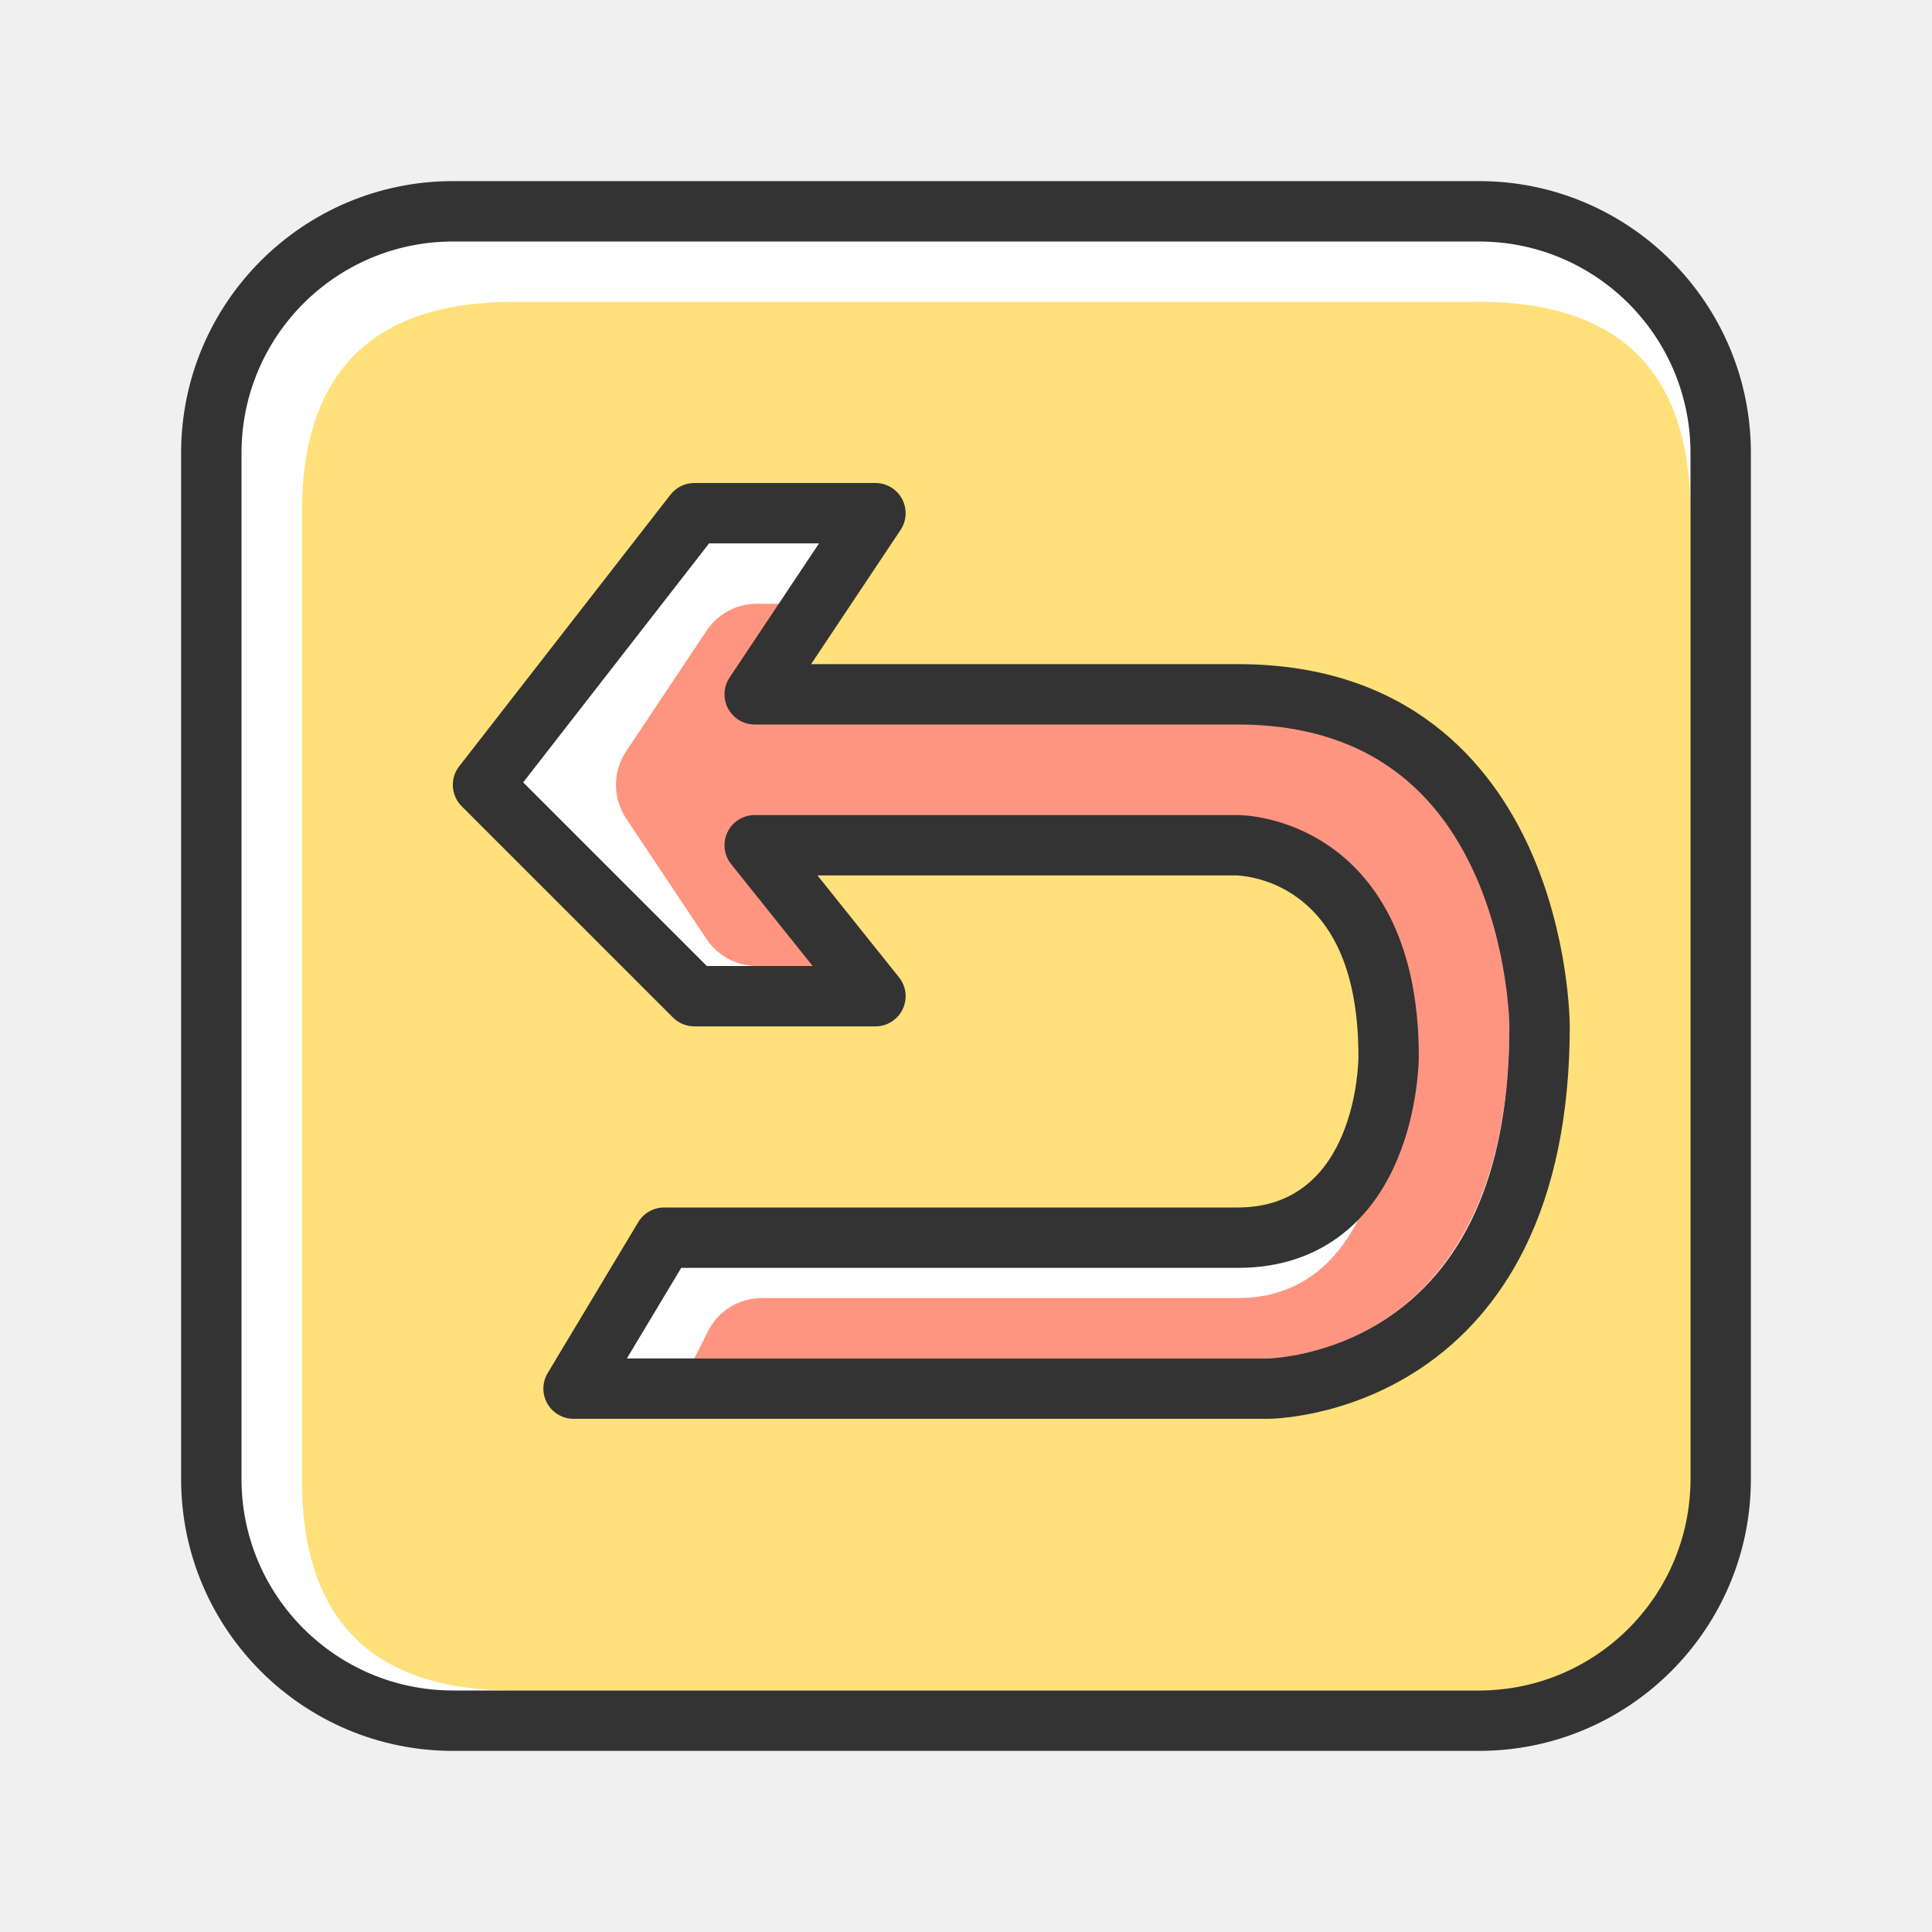
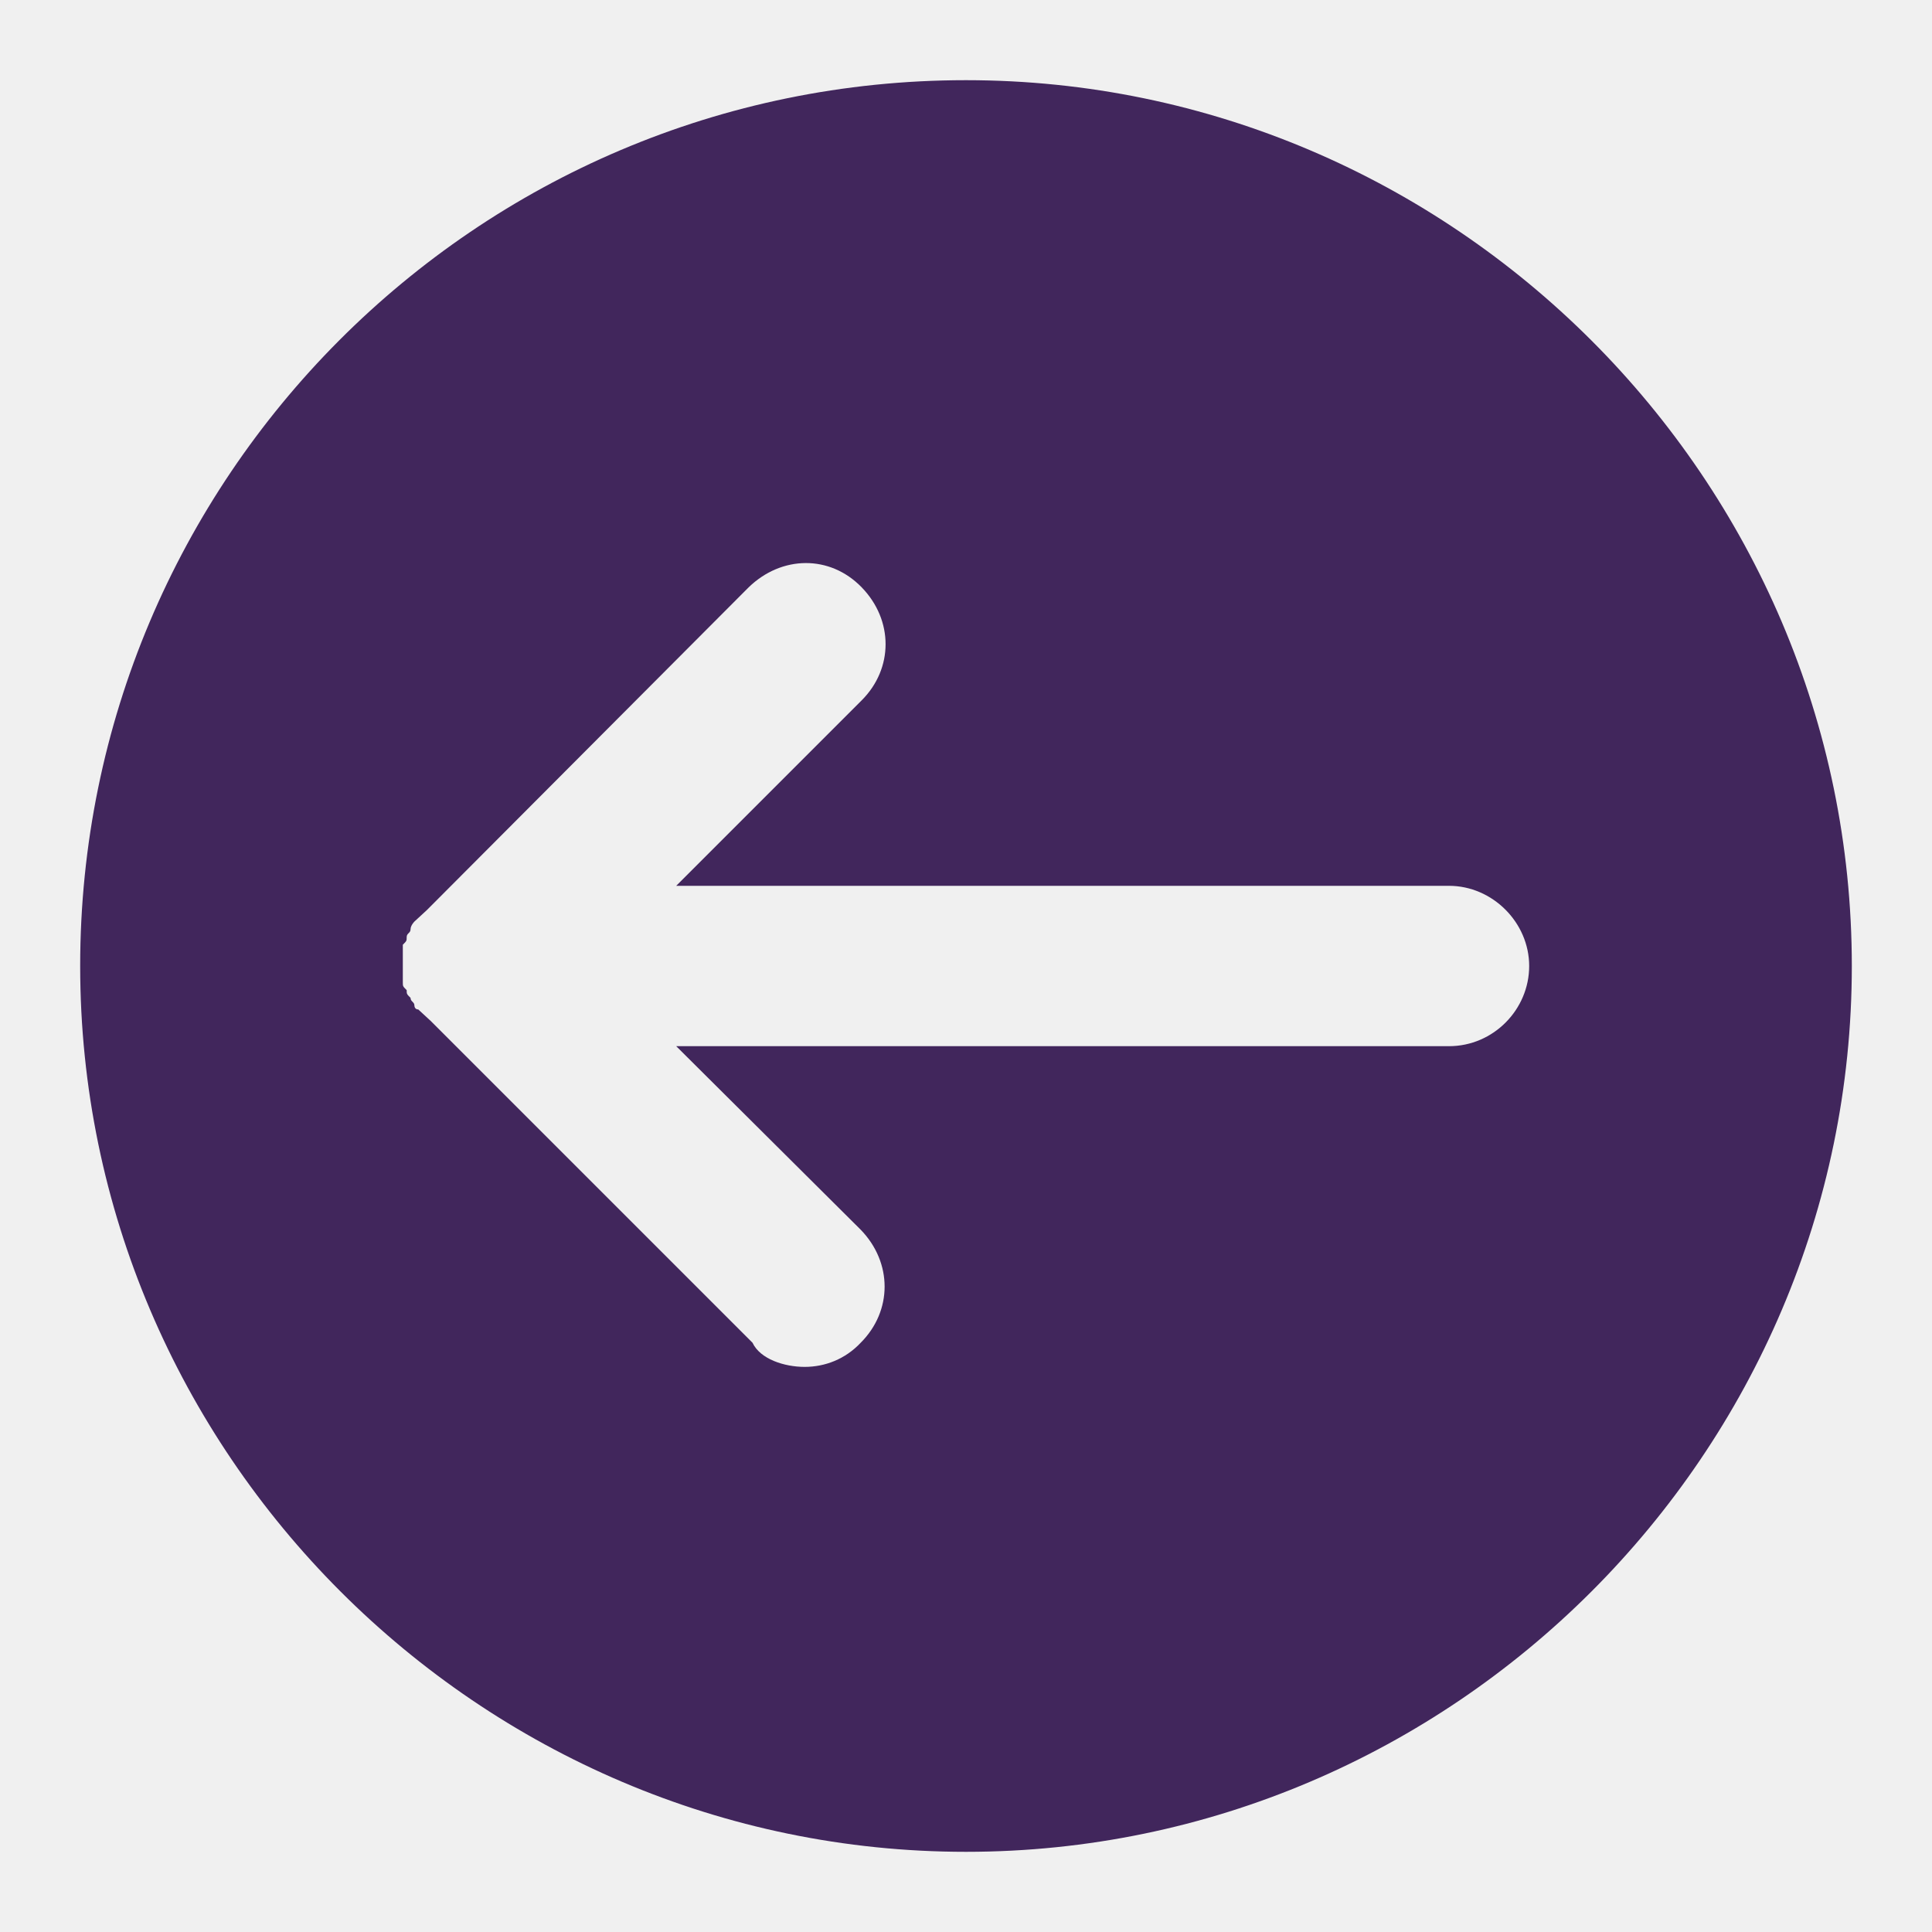
- <svg xmlns="http://www.w3.org/2000/svg" t="1681348102842" class="icon" viewBox="0 0 1024 1024" version="1.1" p-id="1865" width="200" height="200">
-   <path d="M112 112m128 0l544 0q128 0 128 128l0 544q0 128-128 128l-544 0q-128 0-128-128l0-544q0-128 128-128Z" fill="#FFFFFF" p-id="1866" />
-   <path d="M160 160m112 0l512 0q112 0 112 112l0 512q0 112-112 112l-512 0q-112 0-112-112l0-512q0-112 112-112Z" fill="#FFE07A" p-id="1867" />
-   <path d="M784 928H240c-79.4 0-144-64.6-144-144V240c0-79.4 64.6-144 144-144h544c79.4 0 144 64.6 144 144v544c0 79.4-64.6 144-144 144zM240 128a112.12 112.12 0 0 0-112 112v544a112.12 112.12 0 0 0 112 112h544a112.12 112.12 0 0 0 112-112V240a112.12 112.12 0 0 0-112-112z" fill="#333333" p-id="1868" />
-   <path d="M352 656l-48 80h368s144 0 144-192c0 0 0-176-160-176H400l64-96h-96L256 416l112 112h96l-64-80h256s80 0 80 112c0 0 0 96-80 96z" fill="#FFFFFF" p-id="1869" />
-   <path d="M375.16 705.69L368 720h304s128 0 128-176c0 0 0-176-144-176H400l16-48h-14.87a32 32 0 0 0-26.63 14.25l-42.67 64a32 32 0 0 0 0 35.5l42.67 64A32 32 0 0 0 401.13 512H448l-48-64h256s80 0 80 128c0 0 0 112-80 112H403.78a32 32 0 0 0-28.62 17.69z" fill="#FF9580" p-id="1870" />
-   <path d="M672 752H304a16 16 0 0 1-13.72-24.23l48-80A16 16 0 0 1 352 640h304c62.87 0 64-76.77 64-80 0-40.1-10.76-68.37-32-84a62.15 62.15 0 0 0-32.13-12H433.29l43.2 54A16 16 0 0 1 464 544h-96a16 16 0 0 1-11.31-4.69l-112-112a16 16 0 0 1-1.32-21.13l112-144A16 16 0 0 1 368 256h96a16 16 0 0 1 13.31 24.88L429.9 352H656c91.17 0 134.37 53 154.57 97.38C831.76 496 832 542.06 832 544c0 46.3-8.14 86-24.19 118.16-13.2 26.41-31.69 47.65-54.93 63.15C713.3 751.7 673.67 752 672 752z m-339.74-32H672c0.26 0 32.76-0.53 64.35-22.14C778.59 669 800 617.21 800 544c0-0.39-0.35-41.87-19-82.23-23.74-51.6-65.82-77.77-125-77.77H400a16 16 0 0 1-13.31-24.88L434.1 288h-58.27L277.3 414.67 374.63 512h56.08l-43.2-54A16 16 0 0 1 400 432h256c2.56 0 25.72 0.47 49.18 16.89C726.54 463.85 752 495.26 752 560c0 1.11-0.13 27.51-11.23 54.15-6.85 16.45-16.45 29.68-28.52 39.34C696.9 665.77 678 672 656 672H361.06z" fill="#333333" p-id="1871" />
+ <svg xmlns="http://www.w3.org/2000/svg" t="1687250798159" class="icon" viewBox="0 0 1024 1024" version="1.1" p-id="12242" width="200" height="200">
+   <path d="M512 42.496c258.048 0 469.504 211.456 469.504 469.504s-211.456 469.504-469.504 469.504S42.496 770.048 42.496 512C42.496 253.952 251.904 42.496 512 42.496zM213.504 512v8.704c0 2.048 0 2.048 2.048 4.096 0 2.048 0 2.048 2.048 4.096 0 2.048 2.048 2.048 2.048 4.096 0 0 0 2.048 2.048 2.048l6.656 6.144L398.848 711.68c4.096 8.704 16.896 12.8 27.648 12.8s21.504-4.096 29.696-12.8c16.896-16.896 16.896-42.496 0-59.904l-97.792-97.28h409.6c23.552 0 42.496-19.456 42.496-42.496s-19.456-42.496-42.496-42.496H358.4l98.304-98.304c16.896-16.896 16.896-42.496 0-59.904s-42.496-16.896-59.904 0L226.304 482.304l-6.656 6.144s-2.048 2.048-2.048 4.096-2.048 2.048-2.048 4.096 0 2.048-2.048 4.096v11.264z" fill="#41265C" p-id="12243" />
</svg>
